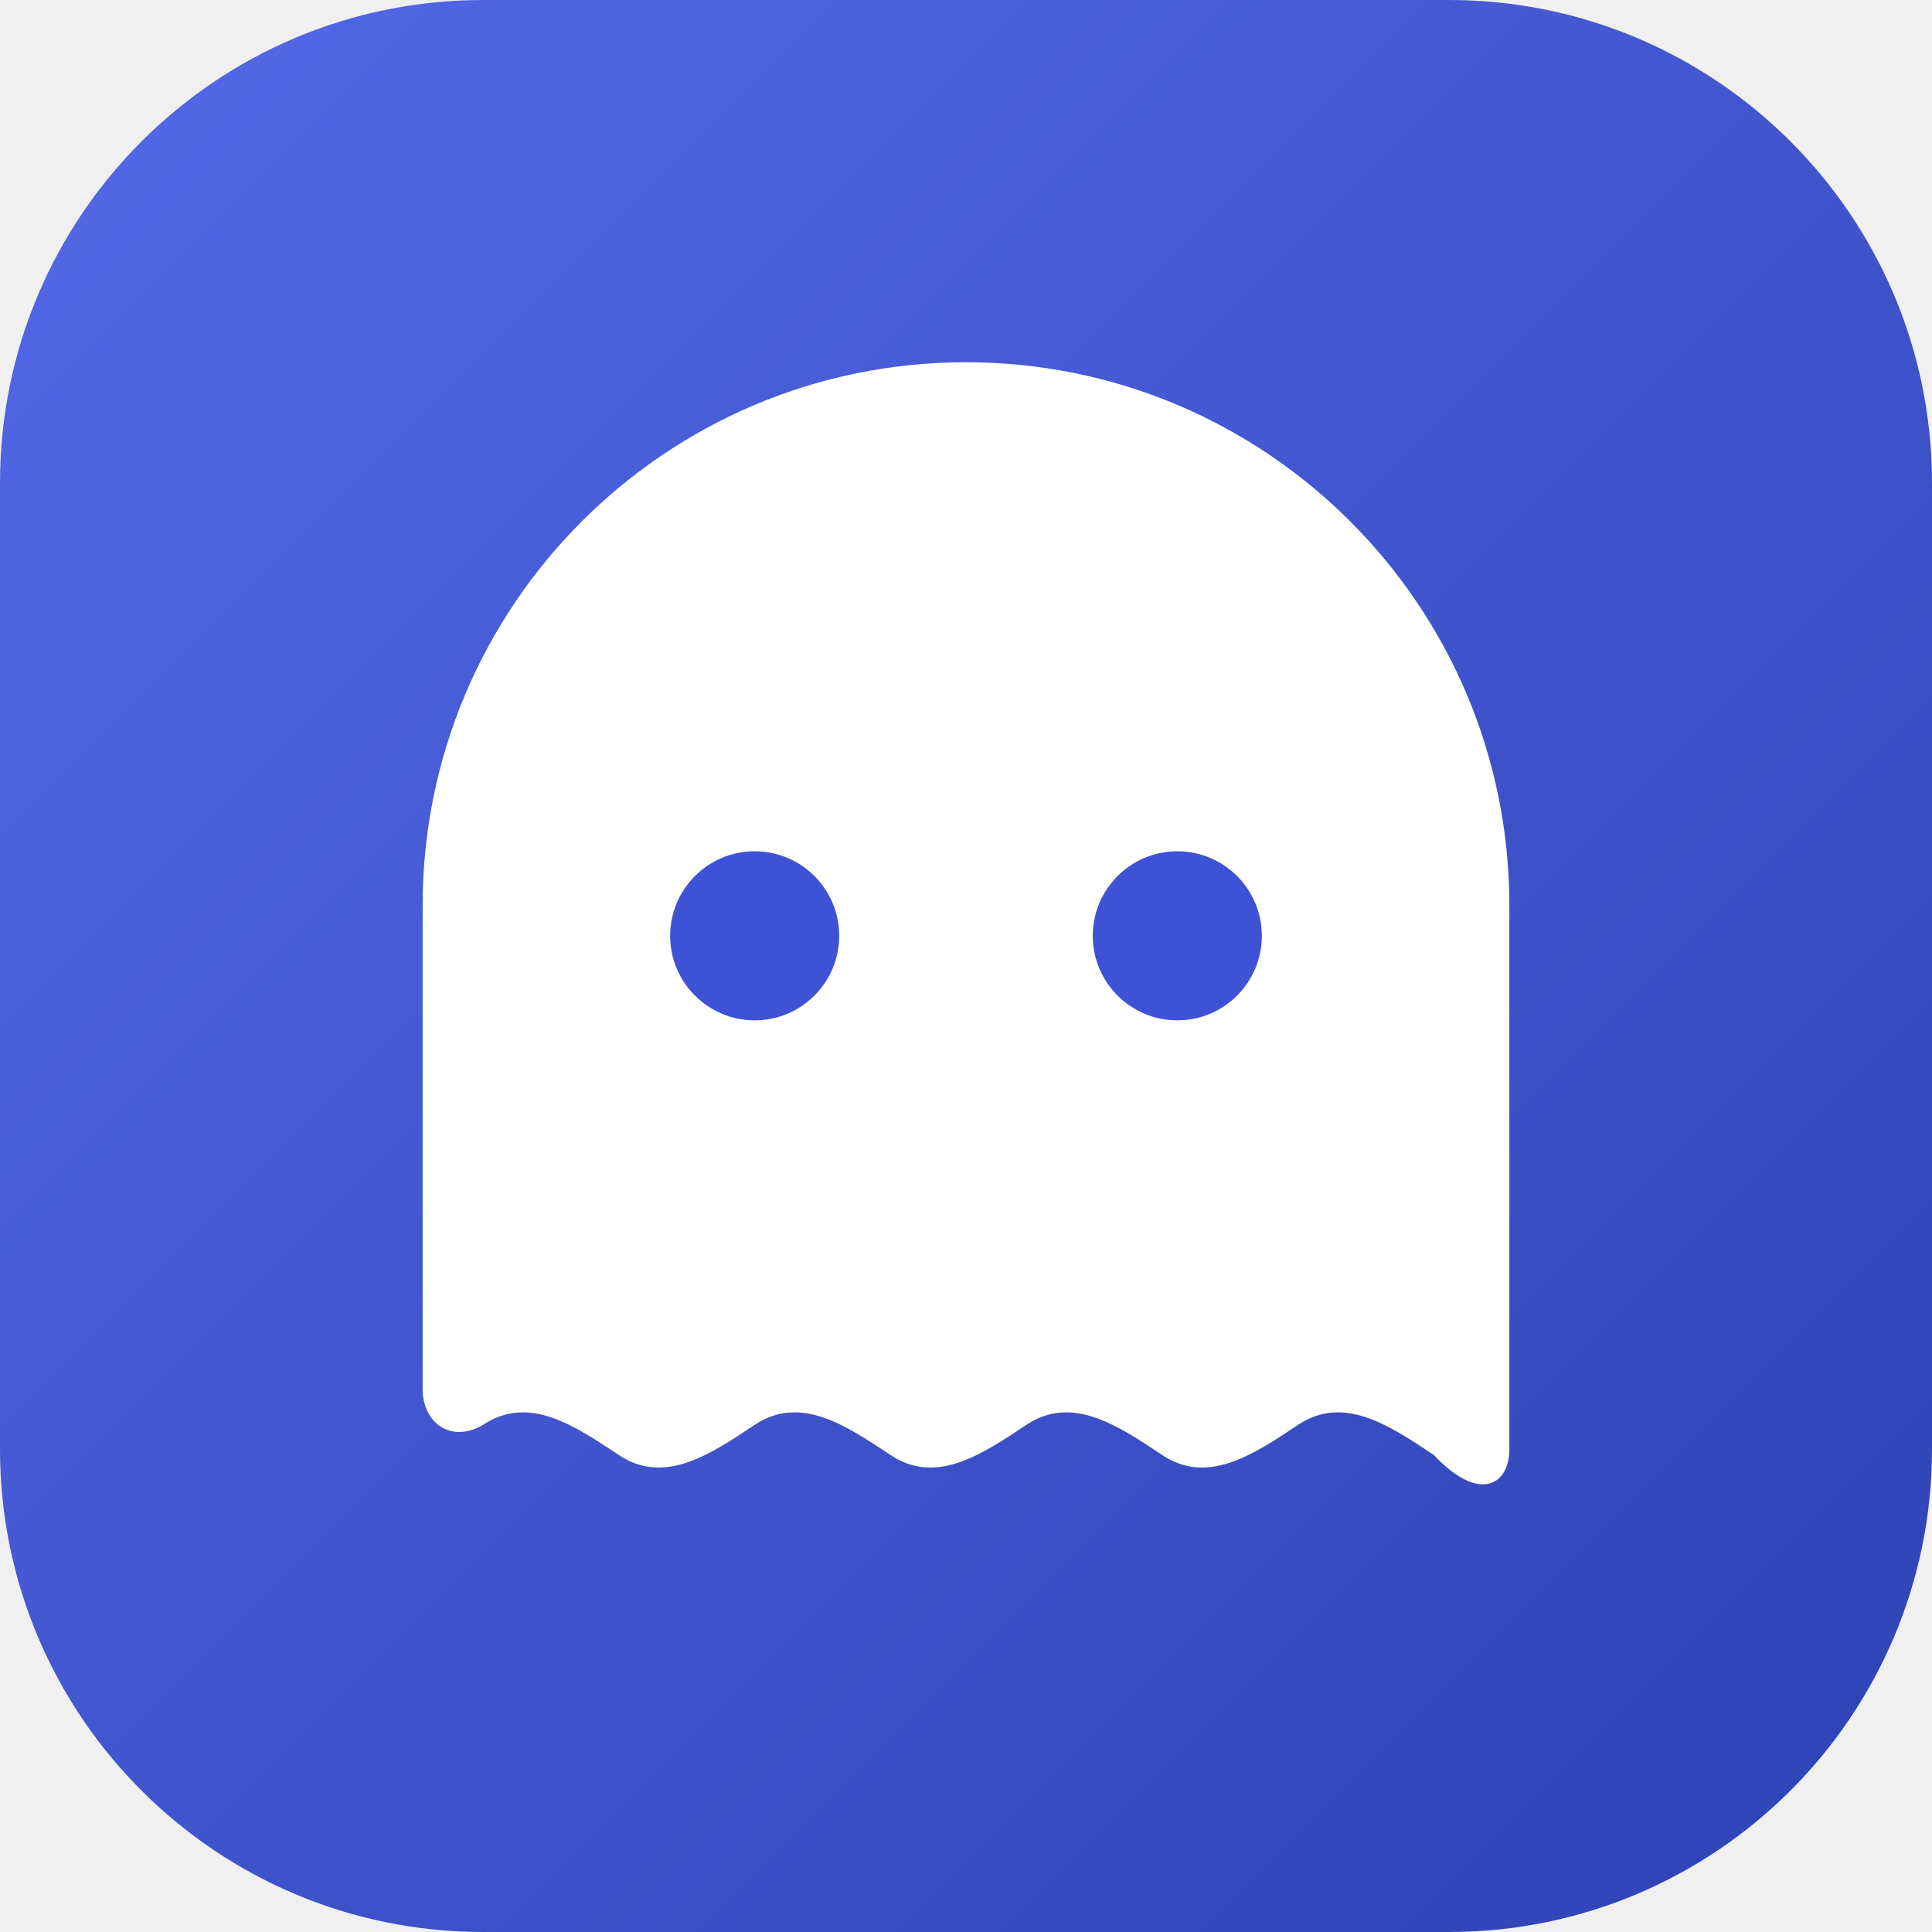
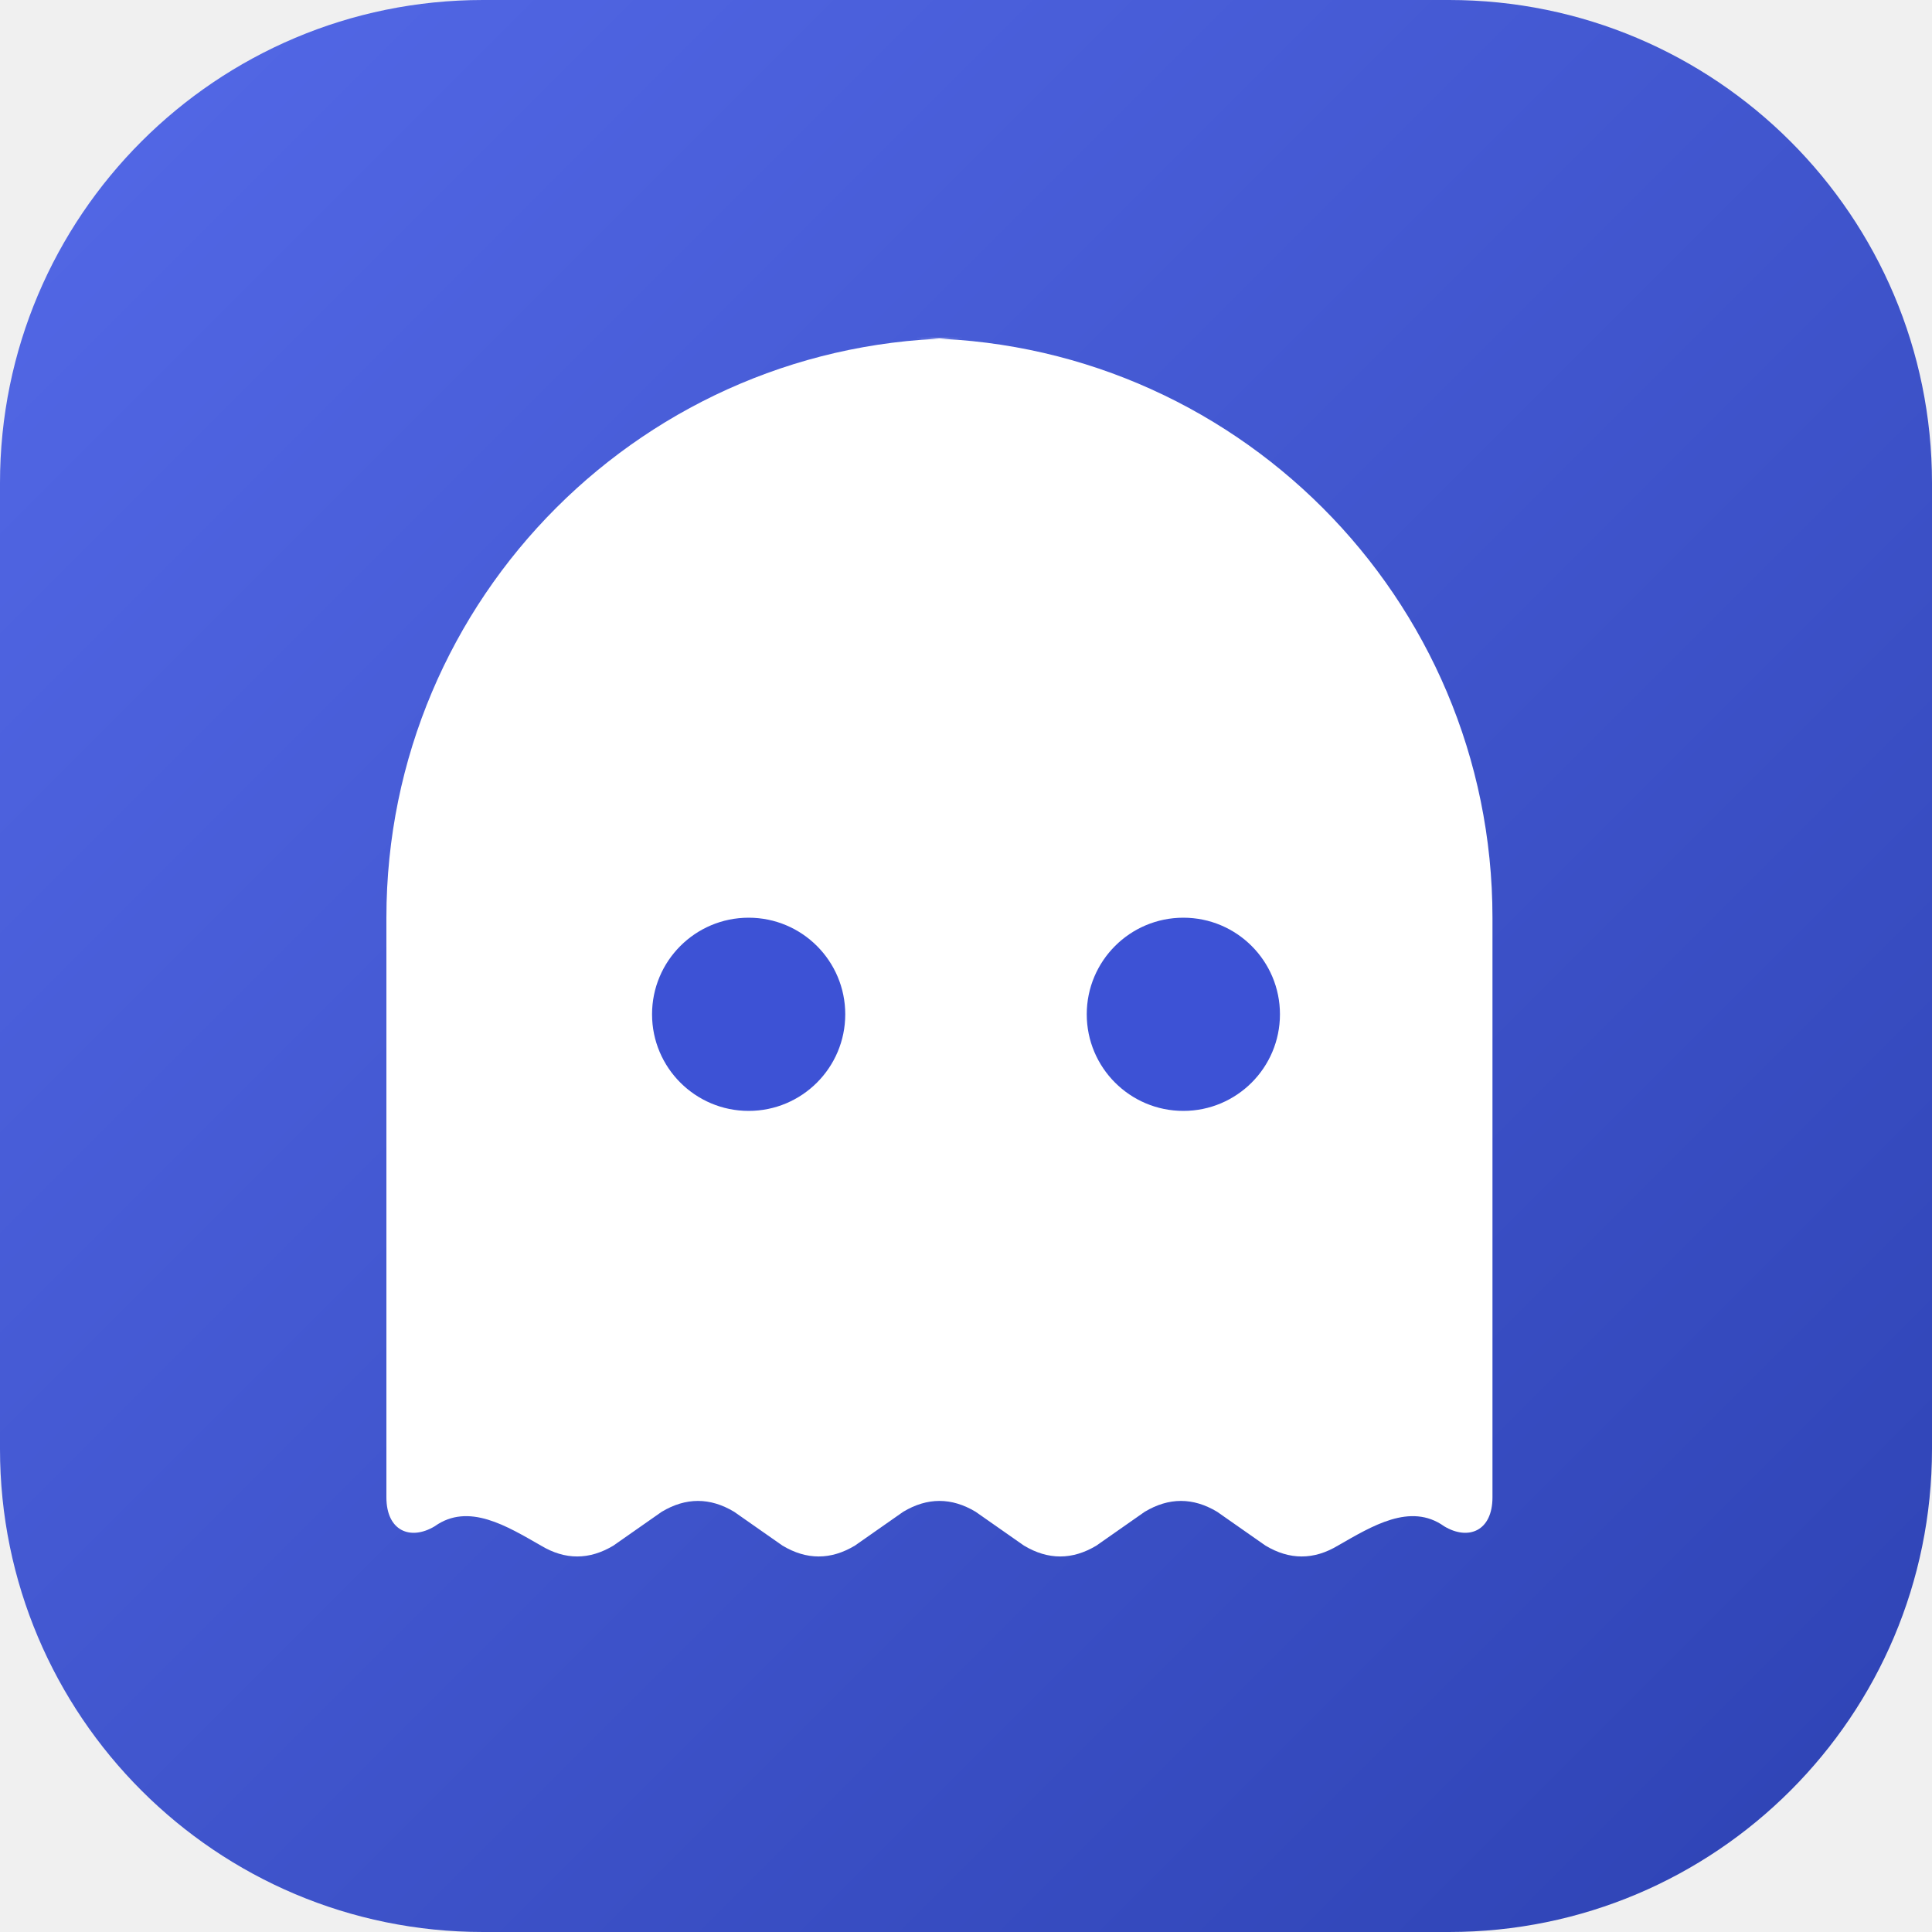
- <svg xmlns="http://www.w3.org/2000/svg" width="64" height="64" viewBox="0 0 64 64">
+ <svg xmlns="http://www.w3.org/2000/svg" width="40" height="40" viewBox="0 0 40 40">
  <defs>
    <linearGradient id="bg" x1="0" y1="0" x2="1" y2="1">
      <stop offset="0%" stop-color="#5469e8" />
      <stop offset="100%" stop-color="#2d42b3" />
    </linearGradient>
  </defs>
-   <rect width="64" height="64" rx="16" fill="url(#bg)" />
-   <path d="M32 12C22.059 12 14 20.059 14 30v16c0 1.2 1 1.8 2 1.2 1.5-1 3 0 4.5 1 1.5 1 3 0 4.5-1 1.5-1 3 0 4.5 1 1.5 1 3 0 4.5-1 1.5-1 3 0 4.5 1 1.5 1 3 0 4.5-1 1.5-1 3 0 4.5 1C49 49.8 50 49.2 50 48V30c0-9.941-8.059-18-18-18z" fill="white" />
-   <circle cx="25" cy="31" r="2.8" fill="#3d52d5" />
-   <circle cx="39" cy="31" r="2.8" fill="#3d52d5" />
+   <rect width="40" height="40" rx="10" fill="url(#bg)" />
+   <path d="M20 7C13.373 7 8 12.373 8 19v12c0 .7.5.9 1 .6.7-.5 1.5 0 2.2.4.5.3 1 .3 1.5 0l1-.7c.5-.3 1-.3 1.5 0l1 .7c.5.3 1 .3 1.5 0l1-.7c.5-.3 1-.3 1.5 0l1 .7c.5.3 1 .3 1.5 0l1-.7c.5-.3 1-.3 1.5 0l1 .7c.5.3 1 .3 1.5 0 .7-.4 1.5-.9 2.2-.4.5.3 1 .1 1-.6V19c0-6.627-5.373-12-12-12z" fill="white" />
+   <circle cx="15.5" cy="21" r="2" fill="#3d52d5" />
+   <circle cx="24.5" cy="21" r="2" fill="#3d52d5" />
</svg>
